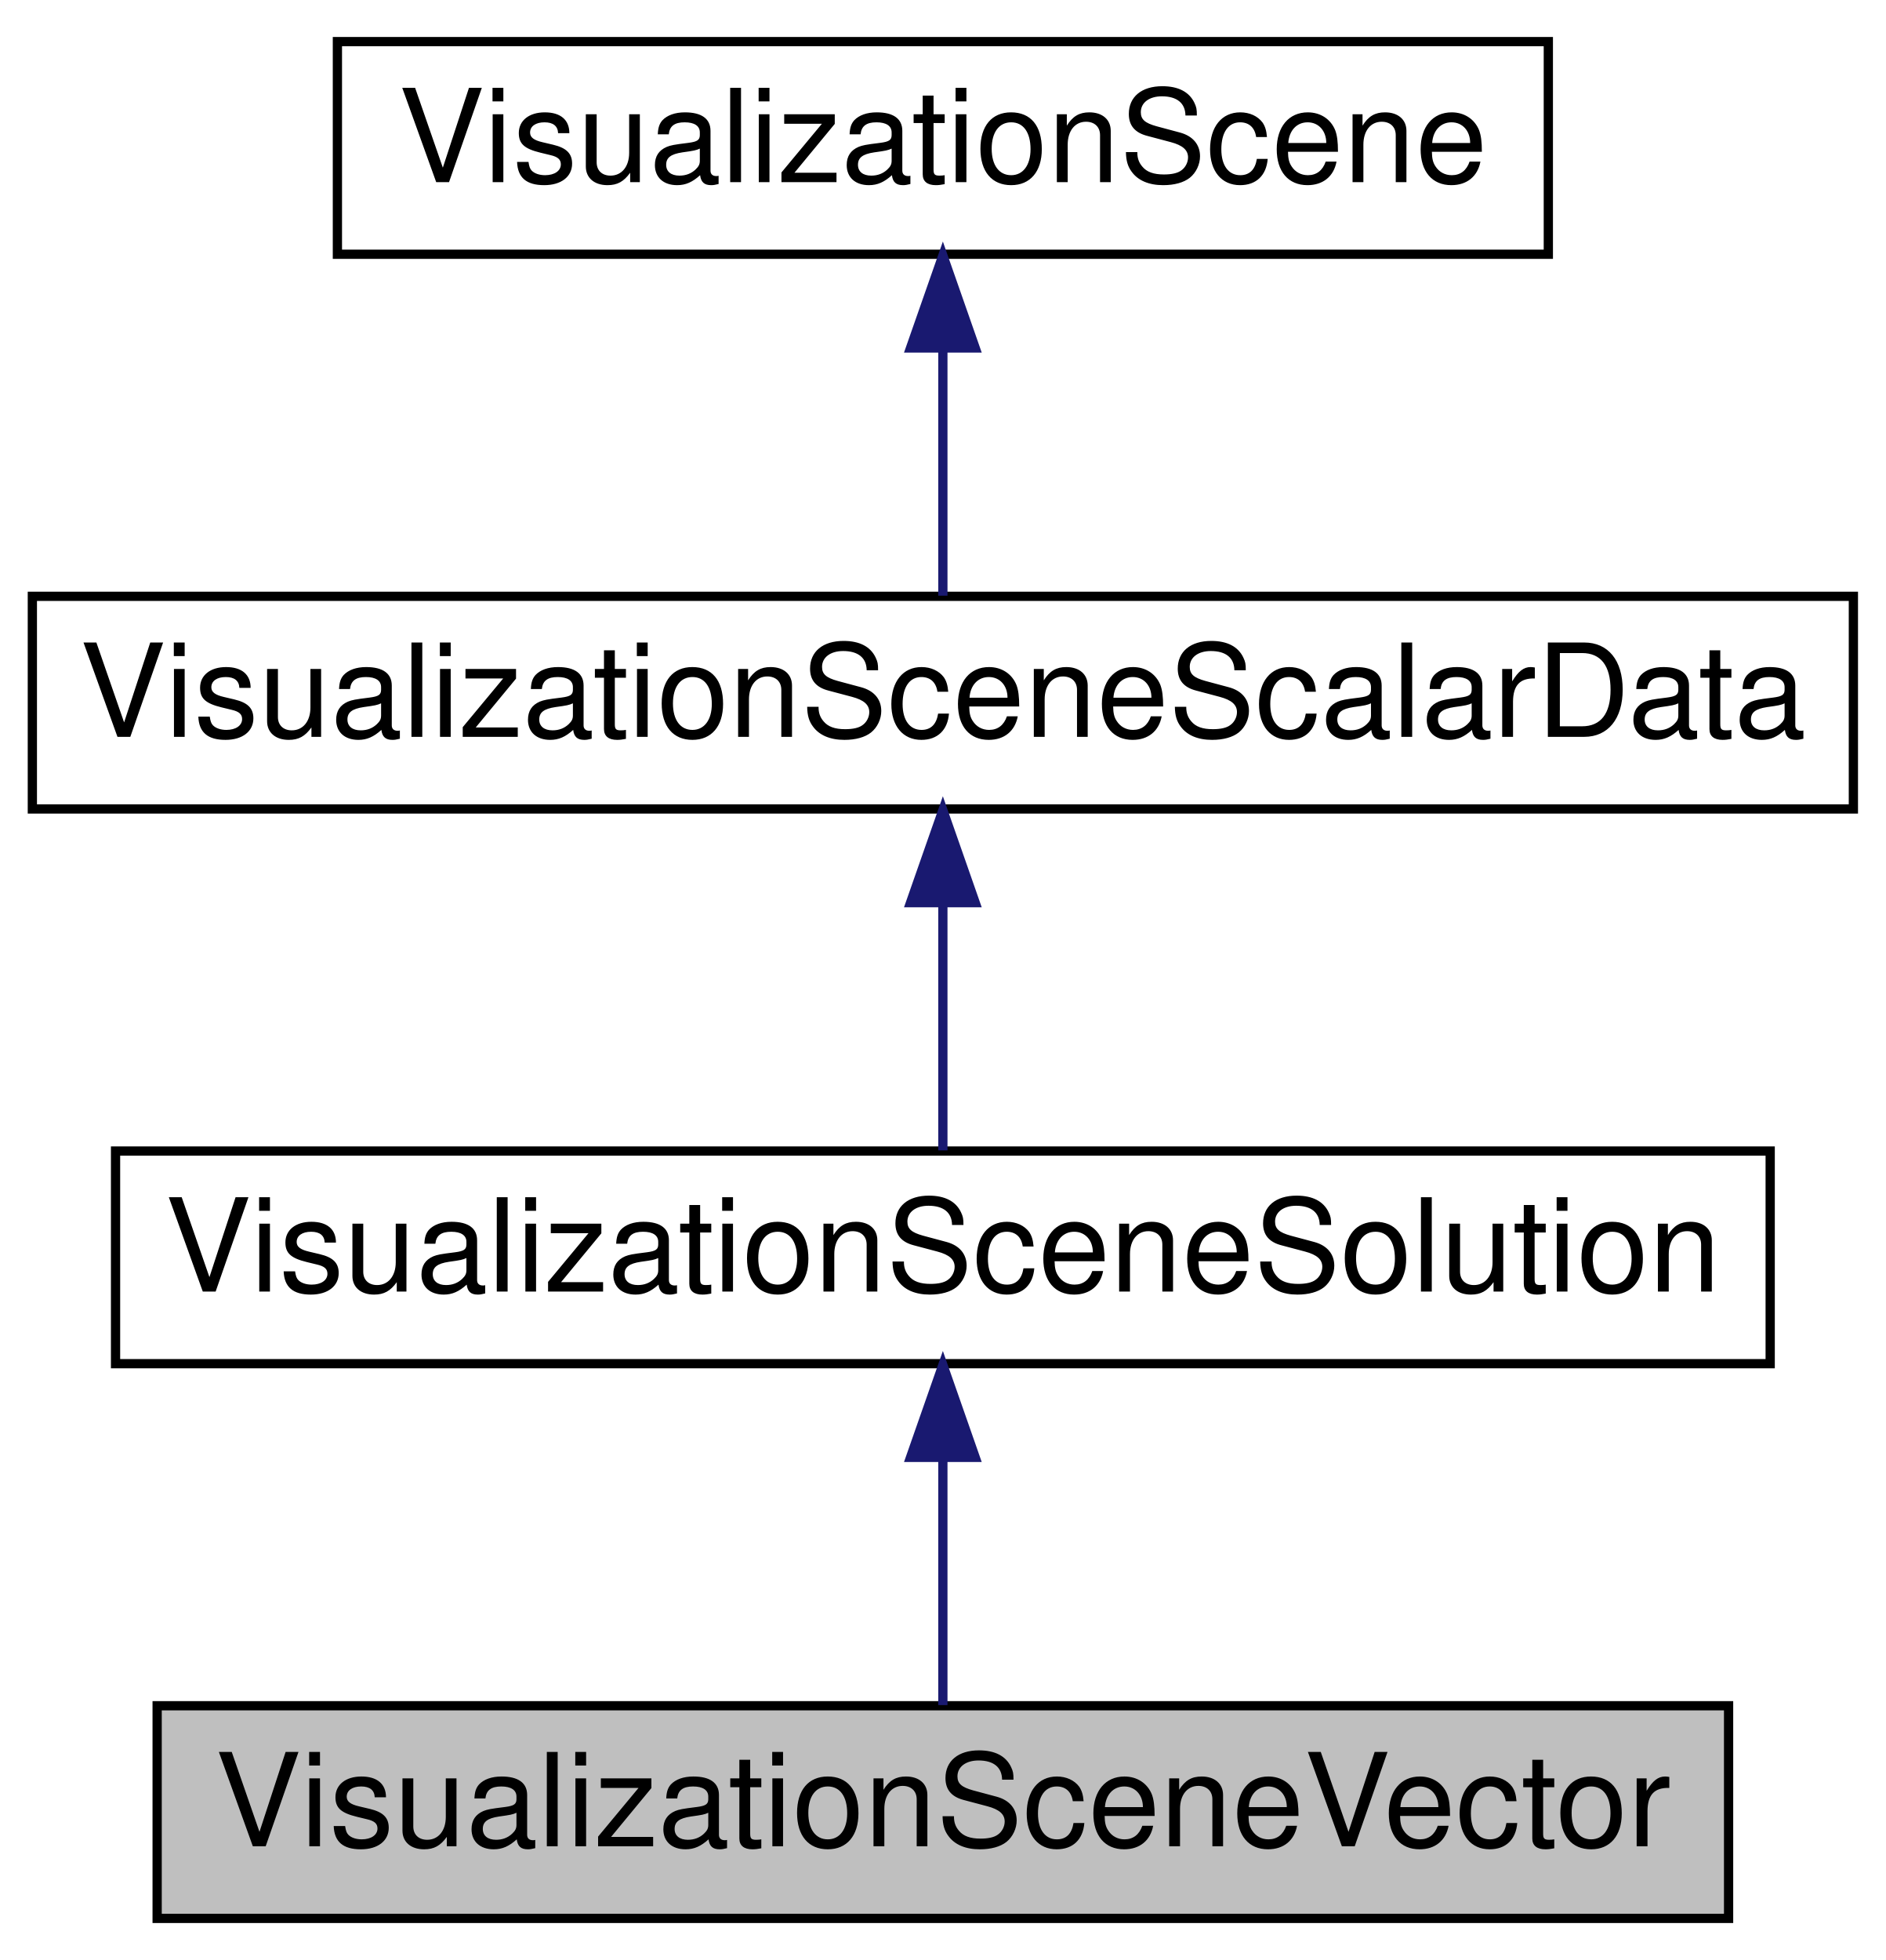
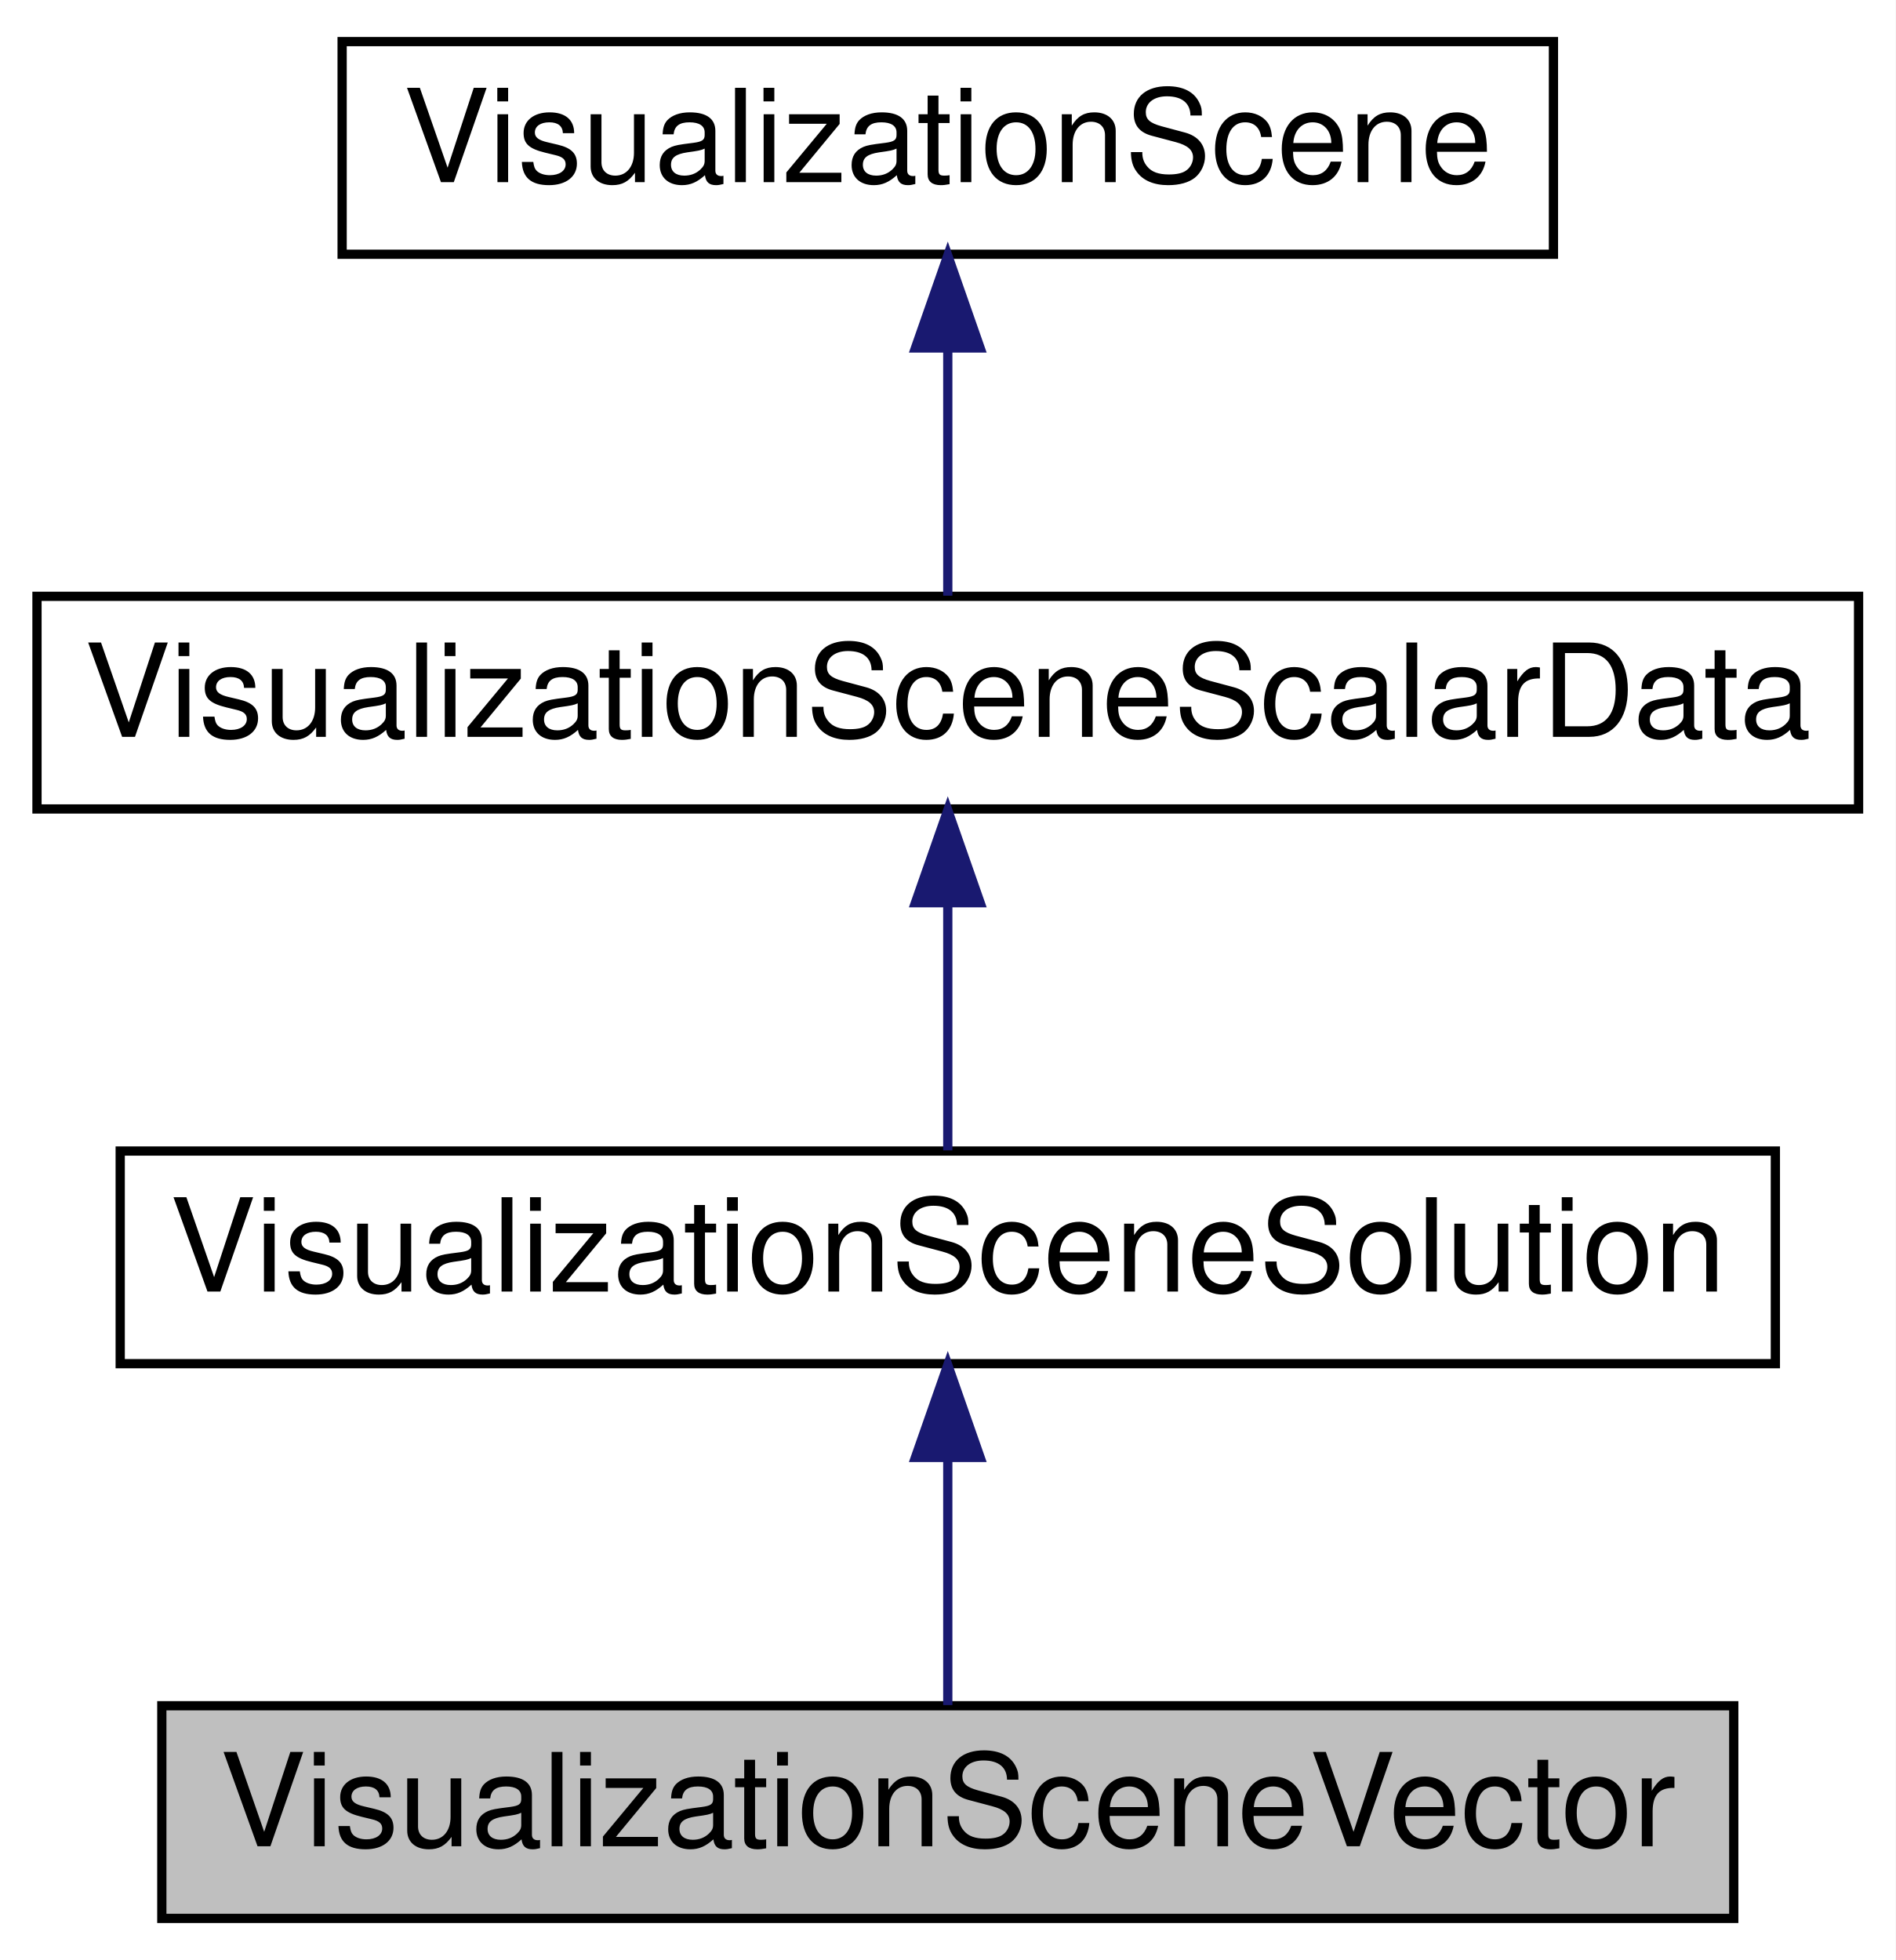
- <svg xmlns="http://www.w3.org/2000/svg" xmlns:xlink="http://www.w3.org/1999/xlink" width="204pt" height="212pt" viewBox="0.00 0.00 204.00 212.00">
+ <svg xmlns="http://www.w3.org/2000/svg" xmlns:xlink="http://www.w3.org/1999/xlink" width="205pt" height="212pt" viewBox="0.00 0.00 205.00 212.00">
  <g id="graph0" class="graph" transform="scale(1 1) rotate(0) translate(4 208)">
-     <polygon fill="white" stroke="white" points="-4,5 -4,-208 201,-208 201,5 -4,5" />
+     <polygon fill="white" stroke="transparent" points="-4,4 -4,-208 201,-208 201,4 -4,4" />
    <g id="node1" class="node">
-       <polygon fill="#bfbfbf" stroke="black" points="13,-0.5 13,-23.5 183,-23.5 183,-0.5 13,-0.5" />
-       <text text-anchor="middle" x="98" y="-8.3" font-family="Helvetica,sans-Serif" font-size="14.00">VisualizationSceneVector</text>
+       <g id="a_node1">
+         <a xlink:title=" ">
+           <polygon fill="#bfbfbf" stroke="black" points="13.5,-0.5 13.5,-23.5 183.5,-23.5 183.5,-0.5 13.5,-0.5" />
+           <text text-anchor="middle" x="98.5" y="-8.3" font-family="Helvetica,sans-Serif" font-size="14.00">VisualizationSceneVector</text>
+         </a>
+       </g>
    </g>
    <g id="node2" class="node">
      <g id="a_node2">
-         <a xlink:href="classVisualizationSceneSolution.html" target="_top" xlink:title="VisualizationSceneSolution">
-           <polygon fill="white" stroke="black" points="8.5,-60.5 8.5,-83.5 187.5,-83.5 187.5,-60.5 8.5,-60.5" />
-           <text text-anchor="middle" x="98" y="-68.3" font-family="Helvetica,sans-Serif" font-size="14.00">VisualizationSceneSolution</text>
+         <a xlink:href="classVisualizationSceneSolution.html" target="_top" xlink:title=" ">
+           <polygon fill="white" stroke="black" points="9,-60.5 9,-83.5 188,-83.5 188,-60.5 9,-60.5" />
+           <text text-anchor="middle" x="98.5" y="-68.3" font-family="Helvetica,sans-Serif" font-size="14.00">VisualizationSceneSolution</text>
        </a>
      </g>
    </g>
    <g id="edge1" class="edge">
-       <path fill="none" stroke="midnightblue" d="M98,-50.191C98,-41.168 98,-30.994 98,-23.571" />
-       <polygon fill="midnightblue" stroke="midnightblue" points="94.5,-50.362 98,-60.362 101.5,-50.362 94.5,-50.362" />
+       <path fill="none" stroke="midnightblue" d="M98.5,-50.19C98.5,-41.17 98.5,-30.99 98.5,-23.57" />
+       <polygon fill="midnightblue" stroke="midnightblue" points="95,-50.36 98.5,-60.36 102,-50.36 95,-50.36" />
    </g>
    <g id="node3" class="node">
      <g id="a_node3">
-         <a xlink:href="classVisualizationSceneScalarData.html" target="_top" xlink:title="VisualizationSceneScalarData">
-           <polygon fill="white" stroke="black" points="-0.5,-120.5 -0.5,-143.5 196.5,-143.5 196.5,-120.5 -0.5,-120.5" />
-           <text text-anchor="middle" x="98" y="-128.3" font-family="Helvetica,sans-Serif" font-size="14.00">VisualizationSceneScalarData</text>
+         <a xlink:href="classVisualizationSceneScalarData.html" target="_top" xlink:title=" ">
+           <polygon fill="white" stroke="black" points="0,-120.5 0,-143.5 197,-143.5 197,-120.5 0,-120.5" />
+           <text text-anchor="middle" x="98.5" y="-128.3" font-family="Helvetica,sans-Serif" font-size="14.00">VisualizationSceneScalarData</text>
        </a>
      </g>
    </g>
    <g id="edge2" class="edge">
-       <path fill="none" stroke="midnightblue" d="M98,-110.191C98,-101.168 98,-90.994 98,-83.571" />
-       <polygon fill="midnightblue" stroke="midnightblue" points="94.5,-110.362 98,-120.362 101.5,-110.362 94.5,-110.362" />
+       <path fill="none" stroke="midnightblue" d="M98.5,-110.19C98.5,-101.17 98.5,-90.99 98.5,-83.57" />
+       <polygon fill="midnightblue" stroke="midnightblue" points="95,-110.36 98.5,-120.36 102,-110.36 95,-110.36" />
    </g>
    <g id="node4" class="node">
      <g id="a_node4">
-         <a xlink:href="classVisualizationScene.html" target="_top" xlink:title="VisualizationScene">
-           <polygon fill="white" stroke="black" points="32.5,-180.5 32.5,-203.5 163.5,-203.5 163.5,-180.5 32.5,-180.5" />
-           <text text-anchor="middle" x="98" y="-188.3" font-family="Helvetica,sans-Serif" font-size="14.00">VisualizationScene</text>
+         <a xlink:href="classVisualizationScene.html" target="_top" xlink:title=" ">
+           <polygon fill="white" stroke="black" points="33,-180.5 33,-203.5 164,-203.5 164,-180.5 33,-180.5" />
+           <text text-anchor="middle" x="98.5" y="-188.3" font-family="Helvetica,sans-Serif" font-size="14.00">VisualizationScene</text>
        </a>
      </g>
    </g>
    <g id="edge3" class="edge">
-       <path fill="none" stroke="midnightblue" d="M98,-170.191C98,-161.168 98,-150.994 98,-143.571" />
-       <polygon fill="midnightblue" stroke="midnightblue" points="94.5,-170.362 98,-180.362 101.5,-170.362 94.5,-170.362" />
+       <path fill="none" stroke="midnightblue" d="M98.5,-170.19C98.5,-161.17 98.5,-150.99 98.5,-143.57" />
+       <polygon fill="midnightblue" stroke="midnightblue" points="95,-170.36 98.5,-180.36 102,-170.36 95,-170.36" />
    </g>
  </g>
</svg>
